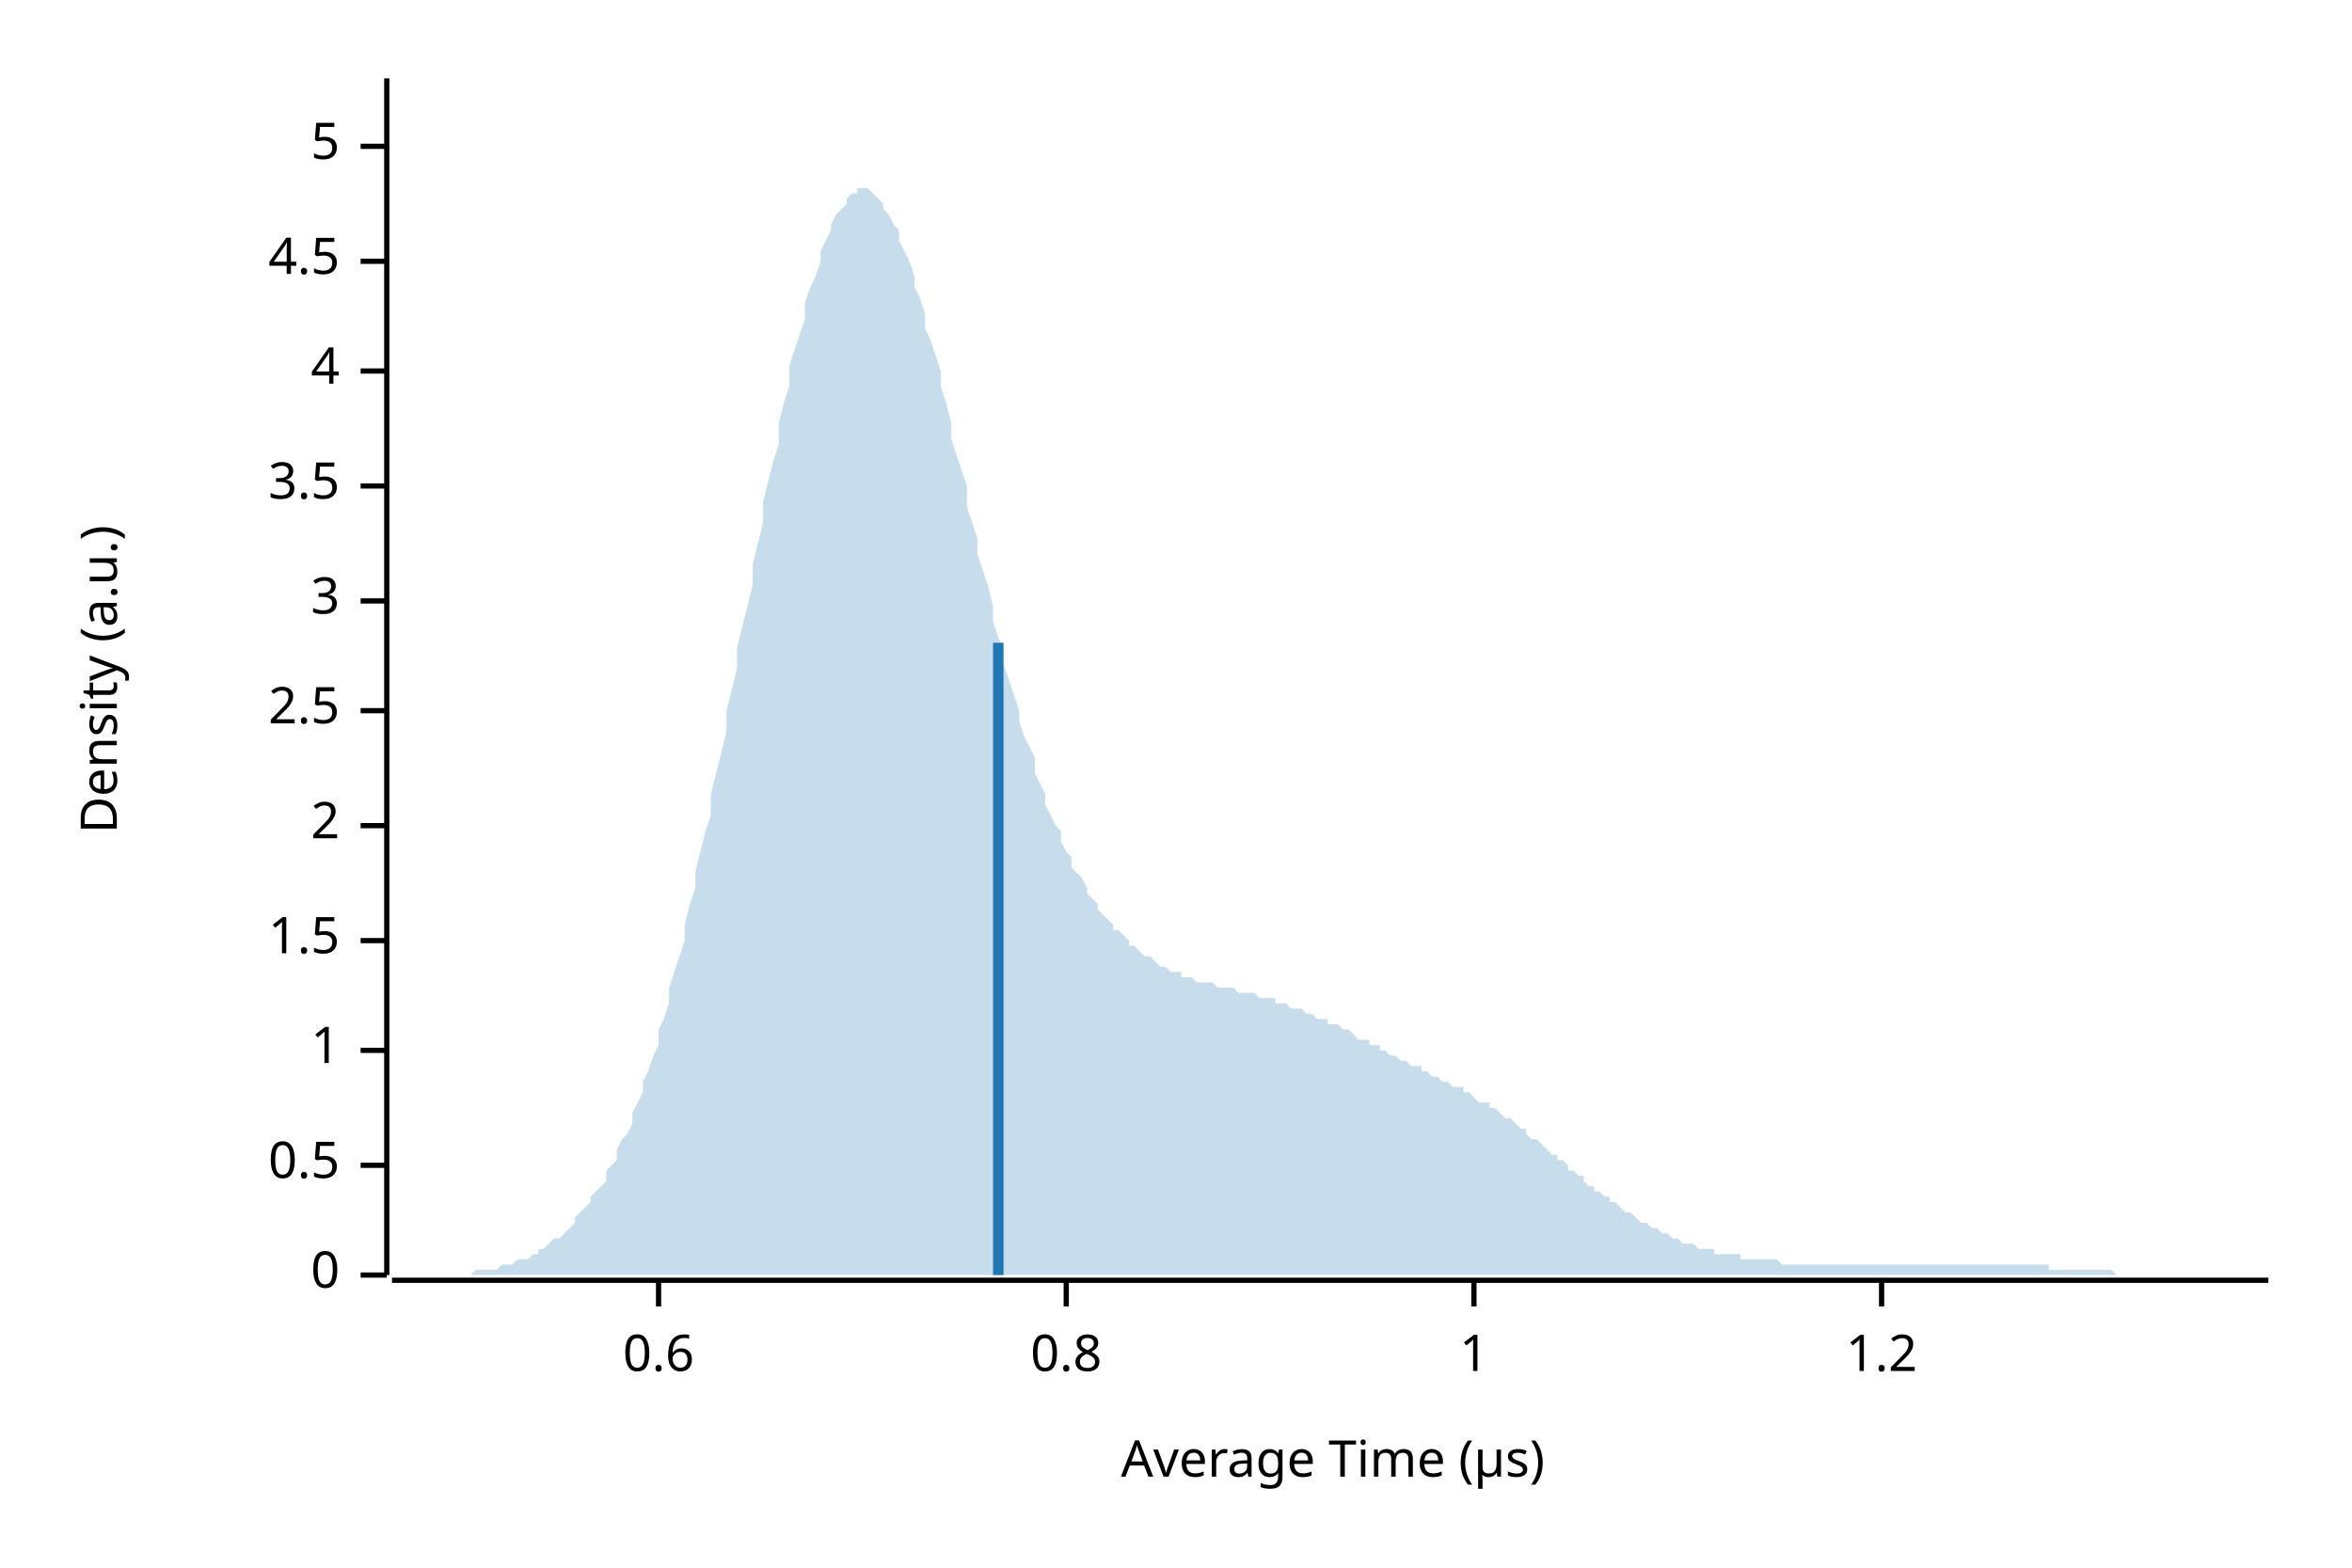
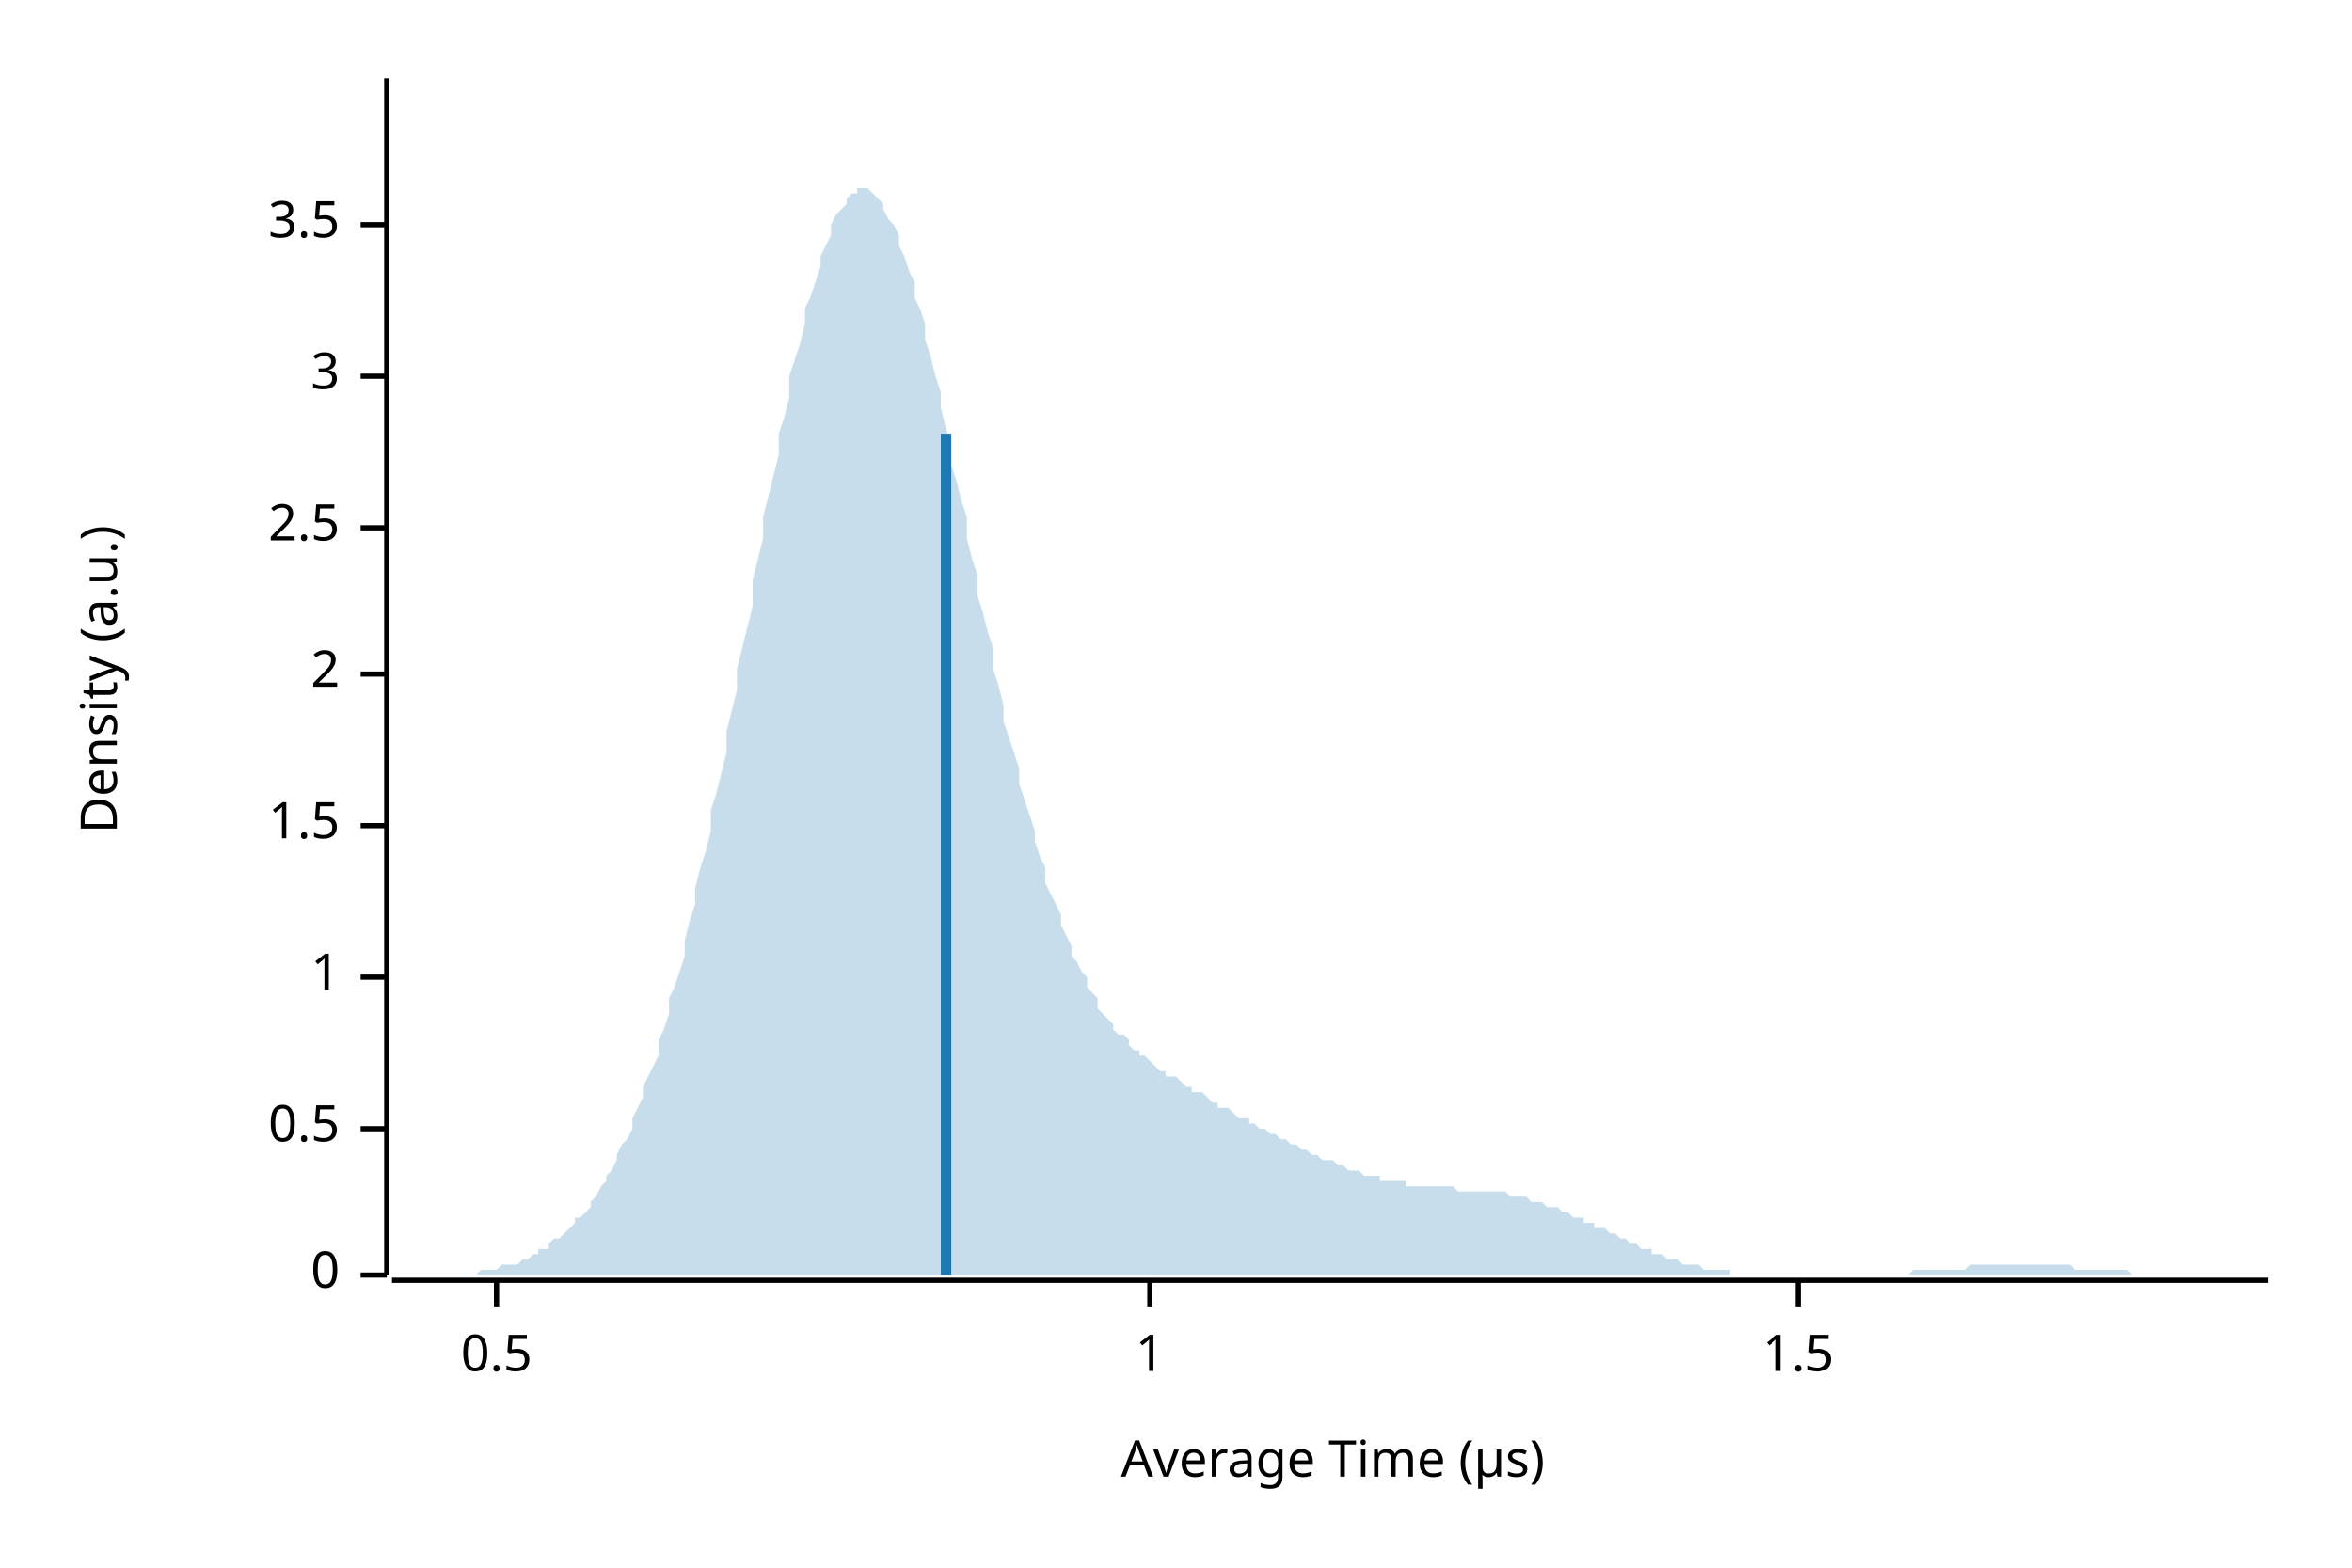
<svg xmlns="http://www.w3.org/2000/svg" width="450" height="300" viewBox="0 0 450 300">
  <text x="15" y="130" dy="0.76em" text-anchor="middle" font-family="sans-serif" font-size="9.677" opacity="1" fill="#000000" transform="rotate(270, 15, 130)">
Density (a.u.)
</text>
  <text x="255" y="285" dy="-0.5ex" text-anchor="middle" font-family="sans-serif" font-size="9.677" opacity="1" fill="#000000">
Average Time (µs)
</text>
  <polyline fill="none" opacity="1" stroke="#000000" stroke-width="1" points="74,15 74,244 " />
  <text x="65" y="244" dy="0.5ex" text-anchor="end" font-family="sans-serif" font-size="9.677" opacity="1" fill="#000000">
0
</text>
  <polyline fill="none" opacity="1" stroke="#000000" stroke-width="1" points="69,244 74,244 " />
-   <text x="65" y="223" dy="0.5ex" text-anchor="end" font-family="sans-serif" font-size="9.677" opacity="1" fill="#000000">
+   <text x="65" y="216" dy="0.5ex" text-anchor="end" font-family="sans-serif" font-size="9.677" opacity="1" fill="#000000">
0.5
</text>
-   <polyline fill="none" opacity="1" stroke="#000000" stroke-width="1" points="69,223 74,223 " />
-   <text x="65" y="201" dy="0.5ex" text-anchor="end" font-family="sans-serif" font-size="9.677" opacity="1" fill="#000000">
+   <polyline fill="none" opacity="1" stroke="#000000" stroke-width="1" points="69,216 74,216 " />
+   <text x="65" y="187" dy="0.5ex" text-anchor="end" font-family="sans-serif" font-size="9.677" opacity="1" fill="#000000">
1
</text>
-   <polyline fill="none" opacity="1" stroke="#000000" stroke-width="1" points="69,201 74,201 " />
-   <text x="65" y="180" dy="0.5ex" text-anchor="end" font-family="sans-serif" font-size="9.677" opacity="1" fill="#000000">
+   <polyline fill="none" opacity="1" stroke="#000000" stroke-width="1" points="69,187 74,187 " />
+   <text x="65" y="158" dy="0.5ex" text-anchor="end" font-family="sans-serif" font-size="9.677" opacity="1" fill="#000000">
1.5
</text>
-   <polyline fill="none" opacity="1" stroke="#000000" stroke-width="1" points="69,180 74,180 " />
-   <text x="65" y="158" dy="0.5ex" text-anchor="end" font-family="sans-serif" font-size="9.677" opacity="1" fill="#000000">
+   <polyline fill="none" opacity="1" stroke="#000000" stroke-width="1" points="69,158 74,158 " />
+   <text x="65" y="129" dy="0.5ex" text-anchor="end" font-family="sans-serif" font-size="9.677" opacity="1" fill="#000000">
2
</text>
-   <polyline fill="none" opacity="1" stroke="#000000" stroke-width="1" points="69,158 74,158 " />
-   <text x="65" y="136" dy="0.5ex" text-anchor="end" font-family="sans-serif" font-size="9.677" opacity="1" fill="#000000">
+   <polyline fill="none" opacity="1" stroke="#000000" stroke-width="1" points="69,129 74,129 " />
+   <text x="65" y="101" dy="0.5ex" text-anchor="end" font-family="sans-serif" font-size="9.677" opacity="1" fill="#000000">
2.5
</text>
-   <polyline fill="none" opacity="1" stroke="#000000" stroke-width="1" points="69,136 74,136 " />
-   <text x="65" y="115" dy="0.5ex" text-anchor="end" font-family="sans-serif" font-size="9.677" opacity="1" fill="#000000">
+   <polyline fill="none" opacity="1" stroke="#000000" stroke-width="1" points="69,101 74,101 " />
+   <text x="65" y="72" dy="0.5ex" text-anchor="end" font-family="sans-serif" font-size="9.677" opacity="1" fill="#000000">
3
</text>
-   <polyline fill="none" opacity="1" stroke="#000000" stroke-width="1" points="69,115 74,115 " />
-   <text x="65" y="93" dy="0.5ex" text-anchor="end" font-family="sans-serif" font-size="9.677" opacity="1" fill="#000000">
+   <polyline fill="none" opacity="1" stroke="#000000" stroke-width="1" points="69,72 74,72 " />
+   <text x="65" y="43" dy="0.5ex" text-anchor="end" font-family="sans-serif" font-size="9.677" opacity="1" fill="#000000">
3.5
</text>
-   <polyline fill="none" opacity="1" stroke="#000000" stroke-width="1" points="69,93 74,93 " />
-   <text x="65" y="71" dy="0.5ex" text-anchor="end" font-family="sans-serif" font-size="9.677" opacity="1" fill="#000000">
- 4
+   <polyline fill="none" opacity="1" stroke="#000000" stroke-width="1" points="69,43 74,43 " />
+   <polyline fill="none" opacity="1" stroke="#000000" stroke-width="1" points="75,245 434,245 " />
+   <text x="95" y="255" dy="0.76em" text-anchor="middle" font-family="sans-serif" font-size="9.677" opacity="1" fill="#000000">
+ 0.5
</text>
-   <polyline fill="none" opacity="1" stroke="#000000" stroke-width="1" points="69,71 74,71 " />
-   <text x="65" y="50" dy="0.5ex" text-anchor="end" font-family="sans-serif" font-size="9.677" opacity="1" fill="#000000">
- 4.5
- </text>
-   <polyline fill="none" opacity="1" stroke="#000000" stroke-width="1" points="69,50 74,50 " />
-   <text x="65" y="28" dy="0.5ex" text-anchor="end" font-family="sans-serif" font-size="9.677" opacity="1" fill="#000000">
- 5
- </text>
-   <polyline fill="none" opacity="1" stroke="#000000" stroke-width="1" points="69,28 74,28 " />
-   <polyline fill="none" opacity="1" stroke="#000000" stroke-width="1" points="75,245 434,245 " />
-   <text x="126" y="255" dy="0.76em" text-anchor="middle" font-family="sans-serif" font-size="9.677" opacity="1" fill="#000000">
- 0.6
- </text>
-   <polyline fill="none" opacity="1" stroke="#000000" stroke-width="1" points="126,245 126,250 " />
-   <text x="204" y="255" dy="0.76em" text-anchor="middle" font-family="sans-serif" font-size="9.677" opacity="1" fill="#000000">
- 0.8
- </text>
-   <polyline fill="none" opacity="1" stroke="#000000" stroke-width="1" points="204,245 204,250 " />
-   <text x="282" y="255" dy="0.76em" text-anchor="middle" font-family="sans-serif" font-size="9.677" opacity="1" fill="#000000">
+   <polyline fill="none" opacity="1" stroke="#000000" stroke-width="1" points="95,245 95,250 " />
+   <text x="220" y="255" dy="0.76em" text-anchor="middle" font-family="sans-serif" font-size="9.677" opacity="1" fill="#000000">
1
</text>
-   <polyline fill="none" opacity="1" stroke="#000000" stroke-width="1" points="282,245 282,250 " />
-   <text x="360" y="255" dy="0.76em" text-anchor="middle" font-family="sans-serif" font-size="9.677" opacity="1" fill="#000000">
- 1.2
+   <polyline fill="none" opacity="1" stroke="#000000" stroke-width="1" points="220,245 220,250 " />
+   <text x="344" y="255" dy="0.76em" text-anchor="middle" font-family="sans-serif" font-size="9.677" opacity="1" fill="#000000">
+ 1.5
</text>
-   <polyline fill="none" opacity="1" stroke="#000000" stroke-width="1" points="360,245 360,250 " />
-   <polygon opacity="0.25" fill="#1F78B4" points="75,244 75,244 76,244 77,244 77,244 78,244 79,244 80,244 80,244 81,244 82,244 82,244 83,244 84,244 85,244 85,244 86,244 87,244 87,244 88,244 89,244 90,244 90,244 91,243 92,243 92,243 93,243 94,243 95,243 95,243 96,242 97,242 98,242 98,242 99,241 100,241 100,241 101,241 102,240 103,240 103,239 104,239 105,238 105,238 106,237 107,237 108,236 108,236 109,235 110,234 110,233 111,232 112,231 113,230 113,229 114,228 115,227 116,226 116,224 117,223 118,222 118,220 119,218 120,217 121,215 121,213 122,211 123,209 123,207 124,205 125,202 126,200 126,197 127,195 128,192 128,189 129,186 130,183 131,180 131,177 132,173 133,170 133,167 134,163 135,159 136,156 136,152 137,148 138,144 139,140 139,136 140,132 141,128 141,124 142,120 143,116 144,112 144,108 145,104 146,100 146,96 147,92 148,88 149,85 149,81 150,77 151,74 151,70 152,67 153,64 154,61 154,58 155,55 156,53 157,50 157,48 158,46 159,44 159,43 160,41 161,40 162,39 162,38 163,37 164,37 164,36 165,36 166,36 167,37 167,37 168,38 169,39 169,40 170,41 171,43 172,44 172,46 173,48 174,50 175,53 175,55 176,57 177,60 177,63 178,65 179,68 180,71 180,74 181,77 182,81 182,84 183,87 184,90 185,93 185,97 186,100 187,103 187,106 188,109 189,112 190,116 190,119 191,122 192,124 192,127 193,130 194,133 195,136 195,138 196,141 197,143 198,145 198,148 199,150 200,152 200,154 201,156 202,158 203,159 203,161 204,163 205,164 205,166 206,167 207,168 208,170 208,171 209,172 210,173 210,174 211,175 212,176 213,177 213,178 214,178 215,179 216,180 216,181 217,181 218,182 218,182 219,183 220,183 221,184 221,184 222,185 223,185 223,185 224,186 225,186 226,186 226,187 227,187 228,187 228,187 229,188 230,188 231,188 231,188 232,188 233,189 233,189 234,189 235,189 236,189 236,189 237,190 238,190 239,190 239,190 240,190 241,191 241,191 242,191 243,191 244,191 244,192 245,192 246,192 246,192 247,193 248,193 249,193 249,193 250,194 251,194 251,194 252,195 253,195 254,195 254,196 255,196 256,196 257,197 257,197 258,197 259,198 259,198 260,199 261,199 262,199 262,200 263,200 264,200 264,201 265,201 266,202 267,202 267,202 268,203 269,203 269,203 270,204 271,204 272,204 272,205 273,205 274,206 275,206 275,206 276,207 277,207 277,207 278,208 279,208 280,208 280,209 281,209 282,210 282,210 283,211 284,211 285,211 285,212 286,212 287,213 287,213 288,214 289,214 290,215 290,215 291,216 292,216 292,217 293,218 294,218 295,219 295,219 296,220 297,221 298,221 298,222 299,222 300,223 300,224 301,224 302,225 303,225 303,226 304,227 305,227 305,228 306,228 307,229 308,229 308,230 309,230 310,231 310,231 311,232 312,232 313,233 313,233 314,234 315,234 316,235 316,235 317,235 318,236 318,236 319,236 320,237 321,237 321,237 322,238 323,238 323,238 324,238 325,239 326,239 326,239 327,239 328,239 328,240 329,240 330,240 331,240 331,240 332,240 333,240 333,241 334,241 335,241 336,241 336,241 337,241 338,241 339,241 339,241 340,241 341,242 341,242 342,242 343,242 344,242 344,242 345,242 346,242 346,242 347,242 348,242 349,242 349,242 350,242 351,242 351,242 352,242 353,242 354,242 354,242 355,242 356,242 357,242 357,242 358,242 359,242 359,242 360,242 361,242 362,242 362,242 363,242 364,242 364,242 365,242 366,242 367,242 367,242 368,242 369,242 369,242 370,242 371,242 372,242 372,242 373,242 374,242 375,242 375,242 376,242 377,242 377,242 378,242 379,242 380,242 380,242 381,242 382,242 382,242 383,242 384,242 385,242 385,242 386,242 387,242 387,242 388,242 389,242 390,242 390,242 391,242 392,242 392,243 393,243 394,243 395,243 395,243 396,243 397,243 398,243 398,243 399,243 400,243 400,243 401,243 402,243 403,243 403,243 404,243 405,244 405,244 406,244 407,244 408,244 408,244 409,244 410,244 410,244 411,244 412,244 413,244 413,244 414,244 415,244 416,244 416,244 417,244 418,244 418,244 419,244 420,244 421,244 421,244 422,244 423,244 423,244 424,244 425,244 426,244 426,244 427,244 428,244 428,244 429,244 430,244 431,244 431,244 432,244 433,244 434,244 434,244 75,244 " />
-   <polyline fill="none" opacity="1" stroke="#1F78B4" stroke-width="2" points="191,244 191,123 " />
+   <polyline fill="none" opacity="1" stroke="#000000" stroke-width="1" points="344,245 344,250 " />
+   <polygon opacity="0.25" fill="#1F78B4" points="75,244 75,244 76,244 77,244 77,244 78,244 79,244 80,244 80,244 81,244 82,244 82,244 83,244 84,244 85,244 85,244 86,244 87,244 87,244 88,244 89,244 90,244 90,244 91,244 92,243 92,243 93,243 94,243 95,243 95,243 96,242 97,242 98,242 98,242 99,242 100,241 100,241 101,241 102,240 103,240 103,239 104,239 105,239 105,238 106,237 107,237 108,236 108,236 109,235 110,234 110,233 111,233 112,232 113,231 113,230 114,229 115,227 116,226 116,225 117,224 118,222 118,221 119,219 120,218 121,216 121,214 122,212 123,210 123,208 124,206 125,204 126,202 126,199 127,197 128,194 128,191 129,189 130,186 131,183 131,180 132,176 133,173 133,170 134,166 135,163 136,159 136,155 137,152 138,148 139,144 139,140 140,136 141,132 141,128 142,124 143,120 144,116 144,111 145,107 146,103 146,99 147,95 148,91 149,87 149,83 150,80 151,76 151,72 152,69 153,66 154,62 154,59 155,57 156,54 157,51 157,49 158,47 159,45 159,43 160,41 161,40 162,39 162,38 163,37 164,37 164,36 165,36 166,36 167,37 167,37 168,38 169,39 169,40 170,42 171,43 172,45 172,47 173,49 174,52 175,54 175,57 176,59 177,62 177,65 178,68 179,72 180,75 180,78 181,82 182,85 182,89 183,92 184,96 185,99 185,103 186,107 187,110 187,114 188,117 189,121 190,124 190,128 191,131 192,135 192,138 193,141 194,144 195,147 195,150 196,153 197,156 198,159 198,161 199,164 200,166 200,169 201,171 202,173 203,175 203,177 204,179 205,181 205,183 206,184 207,186 208,187 208,189 209,190 210,191 210,193 211,194 212,195 213,196 213,197 214,198 215,198 216,199 216,200 217,201 218,201 218,202 219,202 220,203 221,204 221,204 222,205 223,205 223,206 224,206 225,206 226,207 226,207 227,208 228,208 228,209 229,209 230,209 231,210 231,210 232,211 233,211 233,212 234,212 235,212 236,213 236,213 237,214 238,214 239,214 239,215 240,215 241,216 241,216 242,216 243,217 244,217 244,217 245,218 246,218 246,218 247,219 248,219 249,220 249,220 250,220 251,221 251,221 252,221 253,222 254,222 254,222 255,222 256,223 257,223 257,223 258,224 259,224 259,224 260,224 261,225 262,225 262,225 263,225 264,225 264,226 265,226 266,226 267,226 267,226 268,226 269,226 269,227 270,227 271,227 272,227 272,227 273,227 274,227 275,227 275,227 276,227 277,227 277,227 278,227 279,228 280,228 280,228 281,228 282,228 282,228 283,228 284,228 285,228 285,228 286,228 287,228 287,228 288,228 289,229 290,229 290,229 291,229 292,229 292,229 293,230 294,230 295,230 295,230 296,231 297,231 298,231 298,231 299,232 300,232 300,232 301,233 302,233 303,233 303,234 304,234 305,234 305,235 306,235 307,235 308,236 308,236 309,236 310,237 310,237 311,237 312,238 313,238 313,238 314,239 315,239 316,239 316,240 317,240 318,240 318,240 319,241 320,241 321,241 321,241 322,242 323,242 323,242 324,242 325,242 326,243 326,243 327,243 328,243 328,243 329,243 330,243 331,243 331,244 332,244 333,244 333,244 334,244 335,244 336,244 336,244 337,244 338,244 339,244 339,244 340,244 341,244 341,244 342,244 343,244 344,244 344,244 345,244 346,244 346,244 347,244 348,244 349,244 349,244 350,244 351,244 351,244 352,244 353,244 354,244 354,244 355,244 356,244 357,244 357,244 358,244 359,244 359,244 360,244 361,244 362,244 362,244 363,244 364,244 364,244 365,244 366,243 367,243 367,243 368,243 369,243 369,243 370,243 371,243 372,243 372,243 373,243 374,243 375,243 375,243 376,243 377,242 377,242 378,242 379,242 380,242 380,242 381,242 382,242 382,242 383,242 384,242 385,242 385,242 386,242 387,242 387,242 388,242 389,242 390,242 390,242 391,242 392,242 392,242 393,242 394,242 395,242 395,242 396,242 397,243 398,243 398,243 399,243 400,243 400,243 401,243 402,243 403,243 403,243 404,243 405,243 405,243 406,243 407,243 408,244 408,244 409,244 410,244 410,244 411,244 412,244 413,244 413,244 414,244 415,244 416,244 416,244 417,244 418,244 418,244 419,244 420,244 421,244 421,244 422,244 423,244 423,244 424,244 425,244 426,244 426,244 427,244 428,244 428,244 429,244 430,244 431,244 431,244 432,244 433,244 434,244 434,244 75,244 " />
+   <polyline fill="none" opacity="1" stroke="#1F78B4" stroke-width="2" points="181,244 181,83 " />
</svg>
